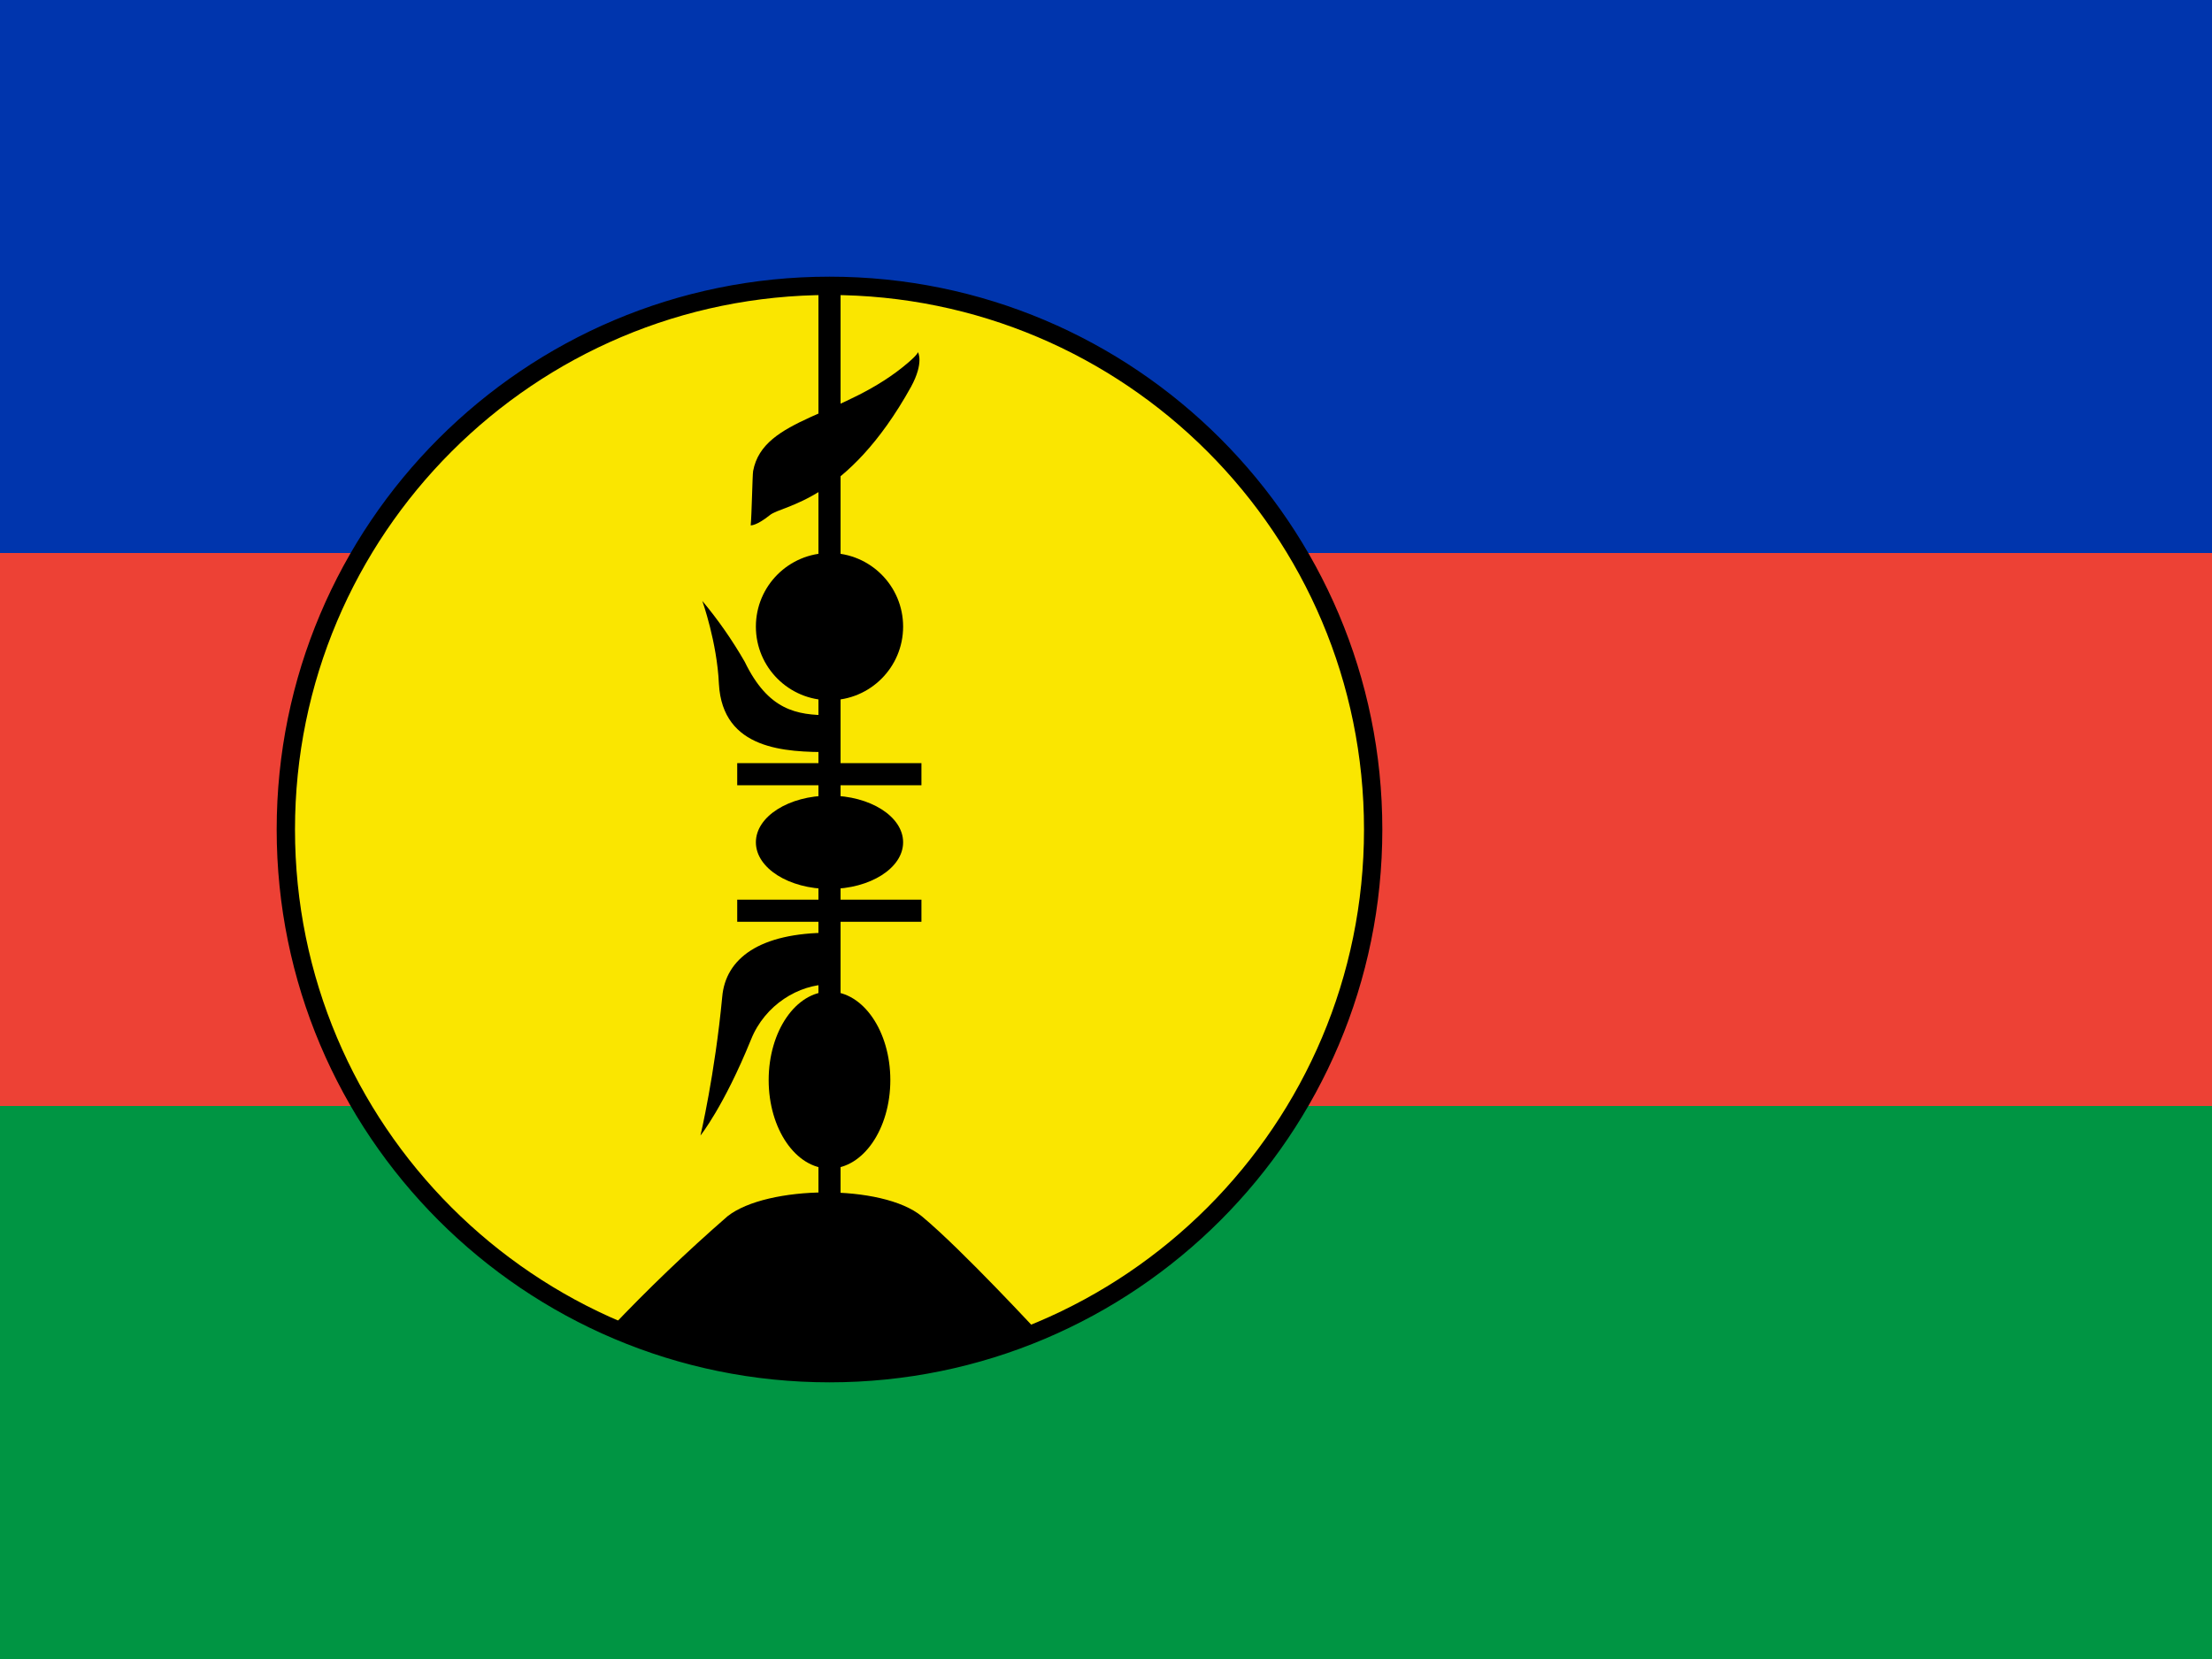
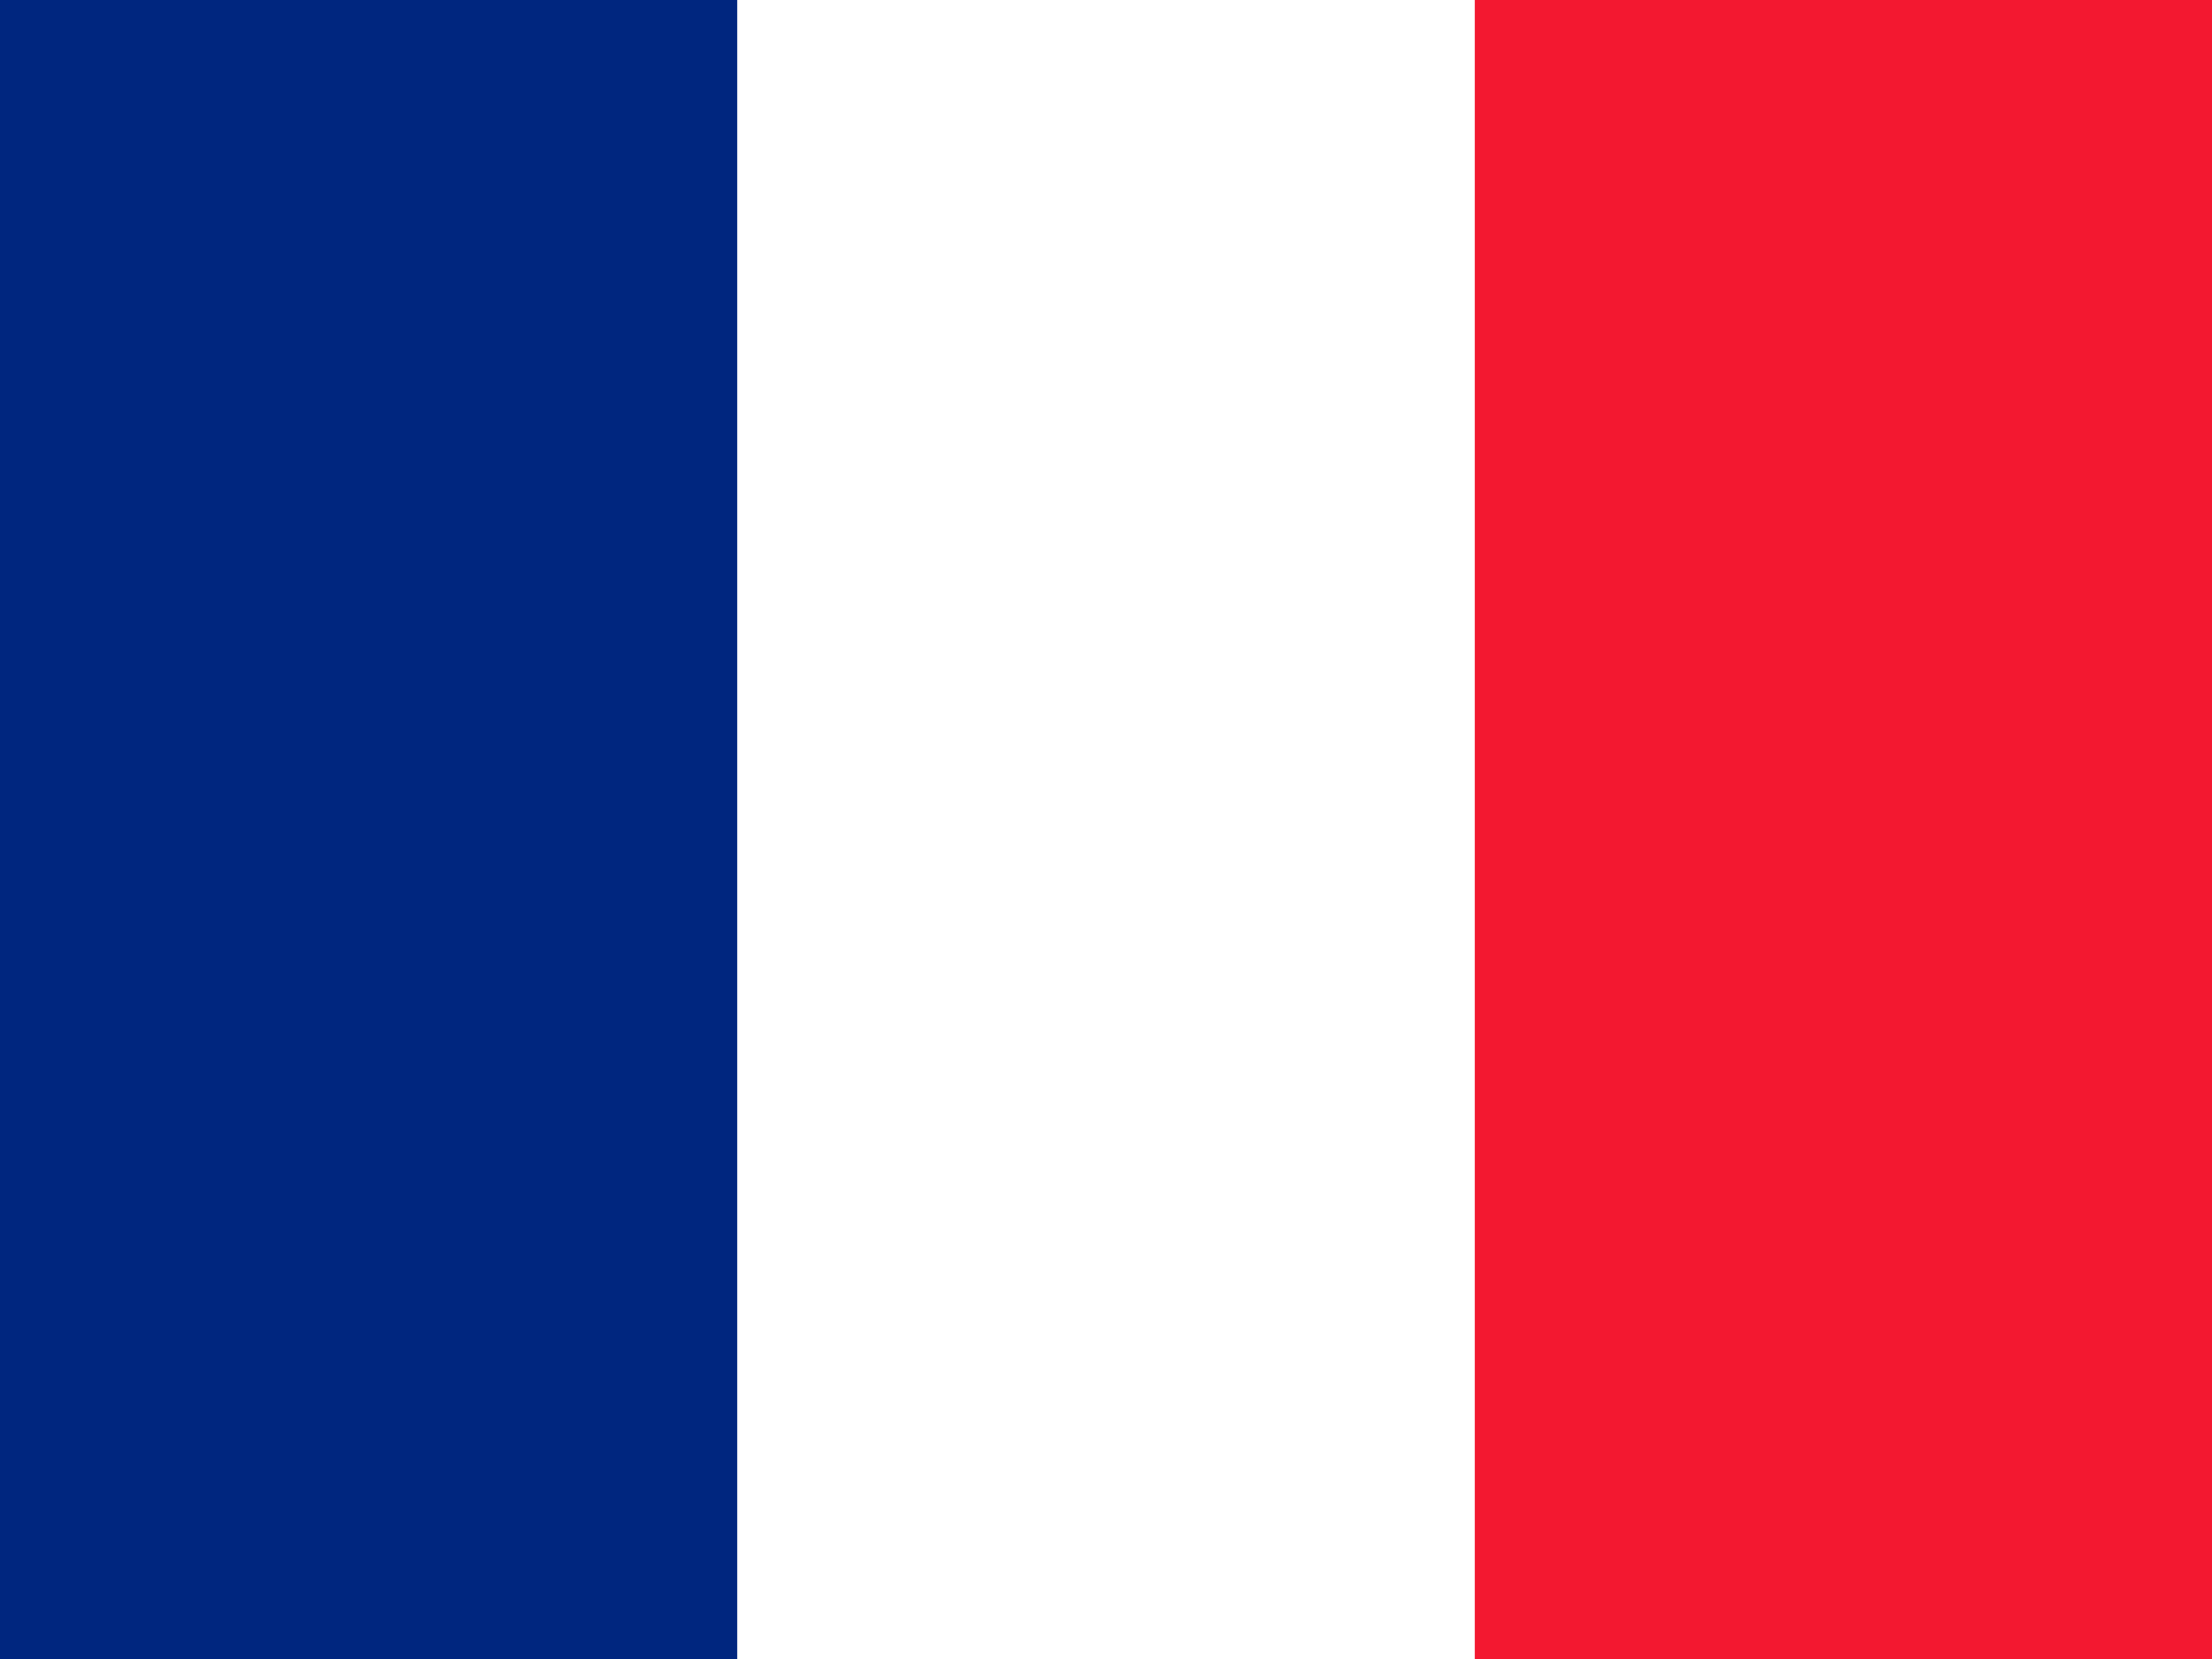
- <svg xmlns="http://www.w3.org/2000/svg" xmlns:xlink="http://www.w3.org/1999/xlink" id="flag-icon-css-nc" viewBox="0 0 640 480">
-   <path fill="#009543" stroke-width=".9" d="M0 0h640v480H0z" />
-   <path fill="#ed4135" stroke-width=".9" d="M0 0h640v320H0z" />
-   <path fill="#0035ad" stroke-width=".9" d="M0 0h640v160H0z" />
-   <circle cx="240" cy="240" r="157.3" fill="#fae600" stroke="#000" stroke-width="5.3" />
-   <path stroke="#000" stroke-width="6.4" d="M213.3 263.5h53.3M213.3 224h53.3M240 83.2V352" />
-   <path stroke-width="1.1" d="M176.6 384.4c64.2 26.3 124.4 1.7 124.4 1.7s-22.7-24.6-34.3-34.2c-11.4-9.4-44.8-9-56.2 0a488.7 488.7 0 00-33.9 32.5z" />
-   <ellipse cx="240" cy="312.5" stroke-width="1.1" rx="17.6" ry="25.6" />
-   <ellipse cx="240" cy="243.7" stroke-width="1.1" rx="21.3" ry="13.5" />
-   <circle cx="240" cy="181.3" r="21.3" stroke-width="1.1" />
-   <path stroke-width="1.1" d="M265.6 101.9s1.8 3-2 10c-18.6 33.5-37.3 34.2-40.8 37.1-4 3.2-5.6 3-5.6 3 .3-2.9.5-14.6.7-15.7 2.9-15.7 26.5-15.5 45-31.5 2.9-2.5 2.7-3 2.7-3z" />
-   <path d="M265.5 163s4 11.2 4.5 22.5c1 18 18.2 18.5 30 18.5v-10c-8.9 0-16.6-1.3-23-14.5a115 115 0 00-11.5-16.5zm-.5 145s6.3-7.8 13.7-26c3.8-9.5 13-15 21.3-15v-14c-19 0-28.2 7-29.1 17.4-2 21.1-5.9 37.6-5.9 37.6z" transform="translate(-80) scale(1.06667)" />
-   <use width="100%" height="100%" transform="matrix(-1 0 0 1 480 0)" xlink:href="#leaf" />
+ <svg xmlns="http://www.w3.org/2000/svg" id="flag-icon-css-nc" viewBox="0 0 640 480">
+   <g fill-rule="evenodd" stroke-width="1pt">
+     <path fill="#fff" d="M0 0h640v480H0z" />
+     <path fill="#00267f" d="M0 0h213.3v480H0z" />
+     <path fill="#f31830" d="M426.7 0H640v480H426.7z" />
+   </g>
</svg>
